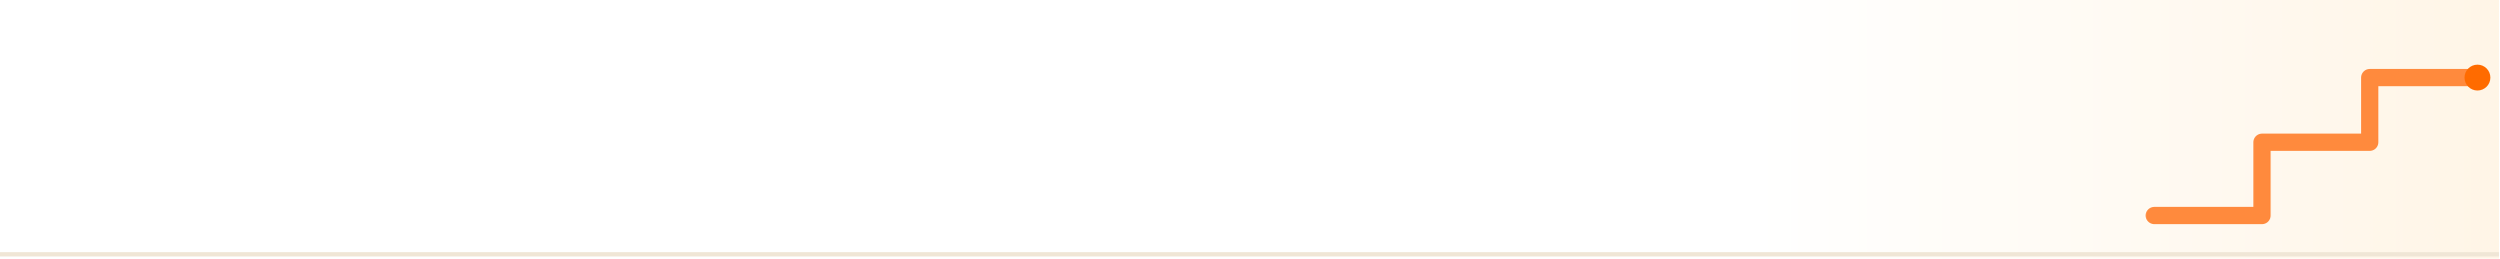
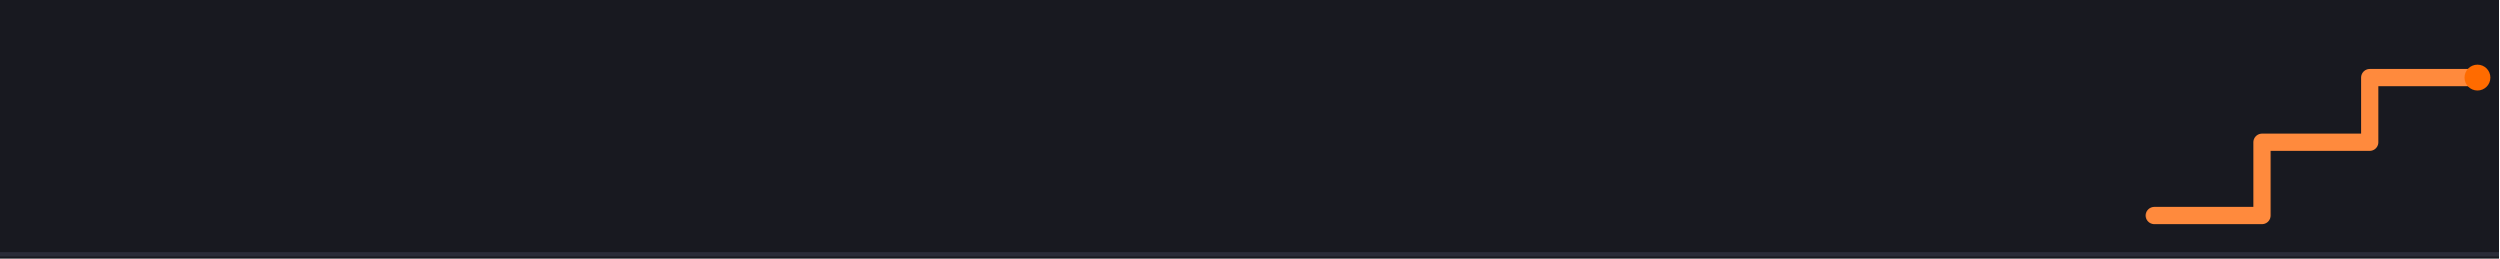
<svg xmlns="http://www.w3.org/2000/svg" width="580" height="60" viewBox="0 0 580 60">
-   <defs>
-     <linearGradient id="hdr" x1="0" y1="0" x2="1" y2="0">
-       <stop offset="0" stop-color="#ffffff" />
-       <stop offset="0.7" stop-color="#ffffff" />
-       <stop offset="1" stop-color="#fff5e6" />
-     </linearGradient>
-   </defs>
-   <rect width="580" height="60" fill="url(#hdr)" />
+   <rect width="580" height="60" fill="#181920" />
  <g transform="translate(470, 8)">
    <path d="M30 42 H55 V25 H80 V10 H105" fill="none" stroke="#FF8A3D" stroke-width="4" stroke-linecap="round" stroke-linejoin="round" />
    <circle cx="105" cy="10" r="3" fill="#FF6B00" />
  </g>
-   <line x1="0" y1="59" x2="580" y2="59" stroke="#f0e6d6" stroke-width="1" />
+   <line x1="0" y1="59" x2="580" y2="59" stroke="#2a2c38" stroke-width="1" />
</svg>
